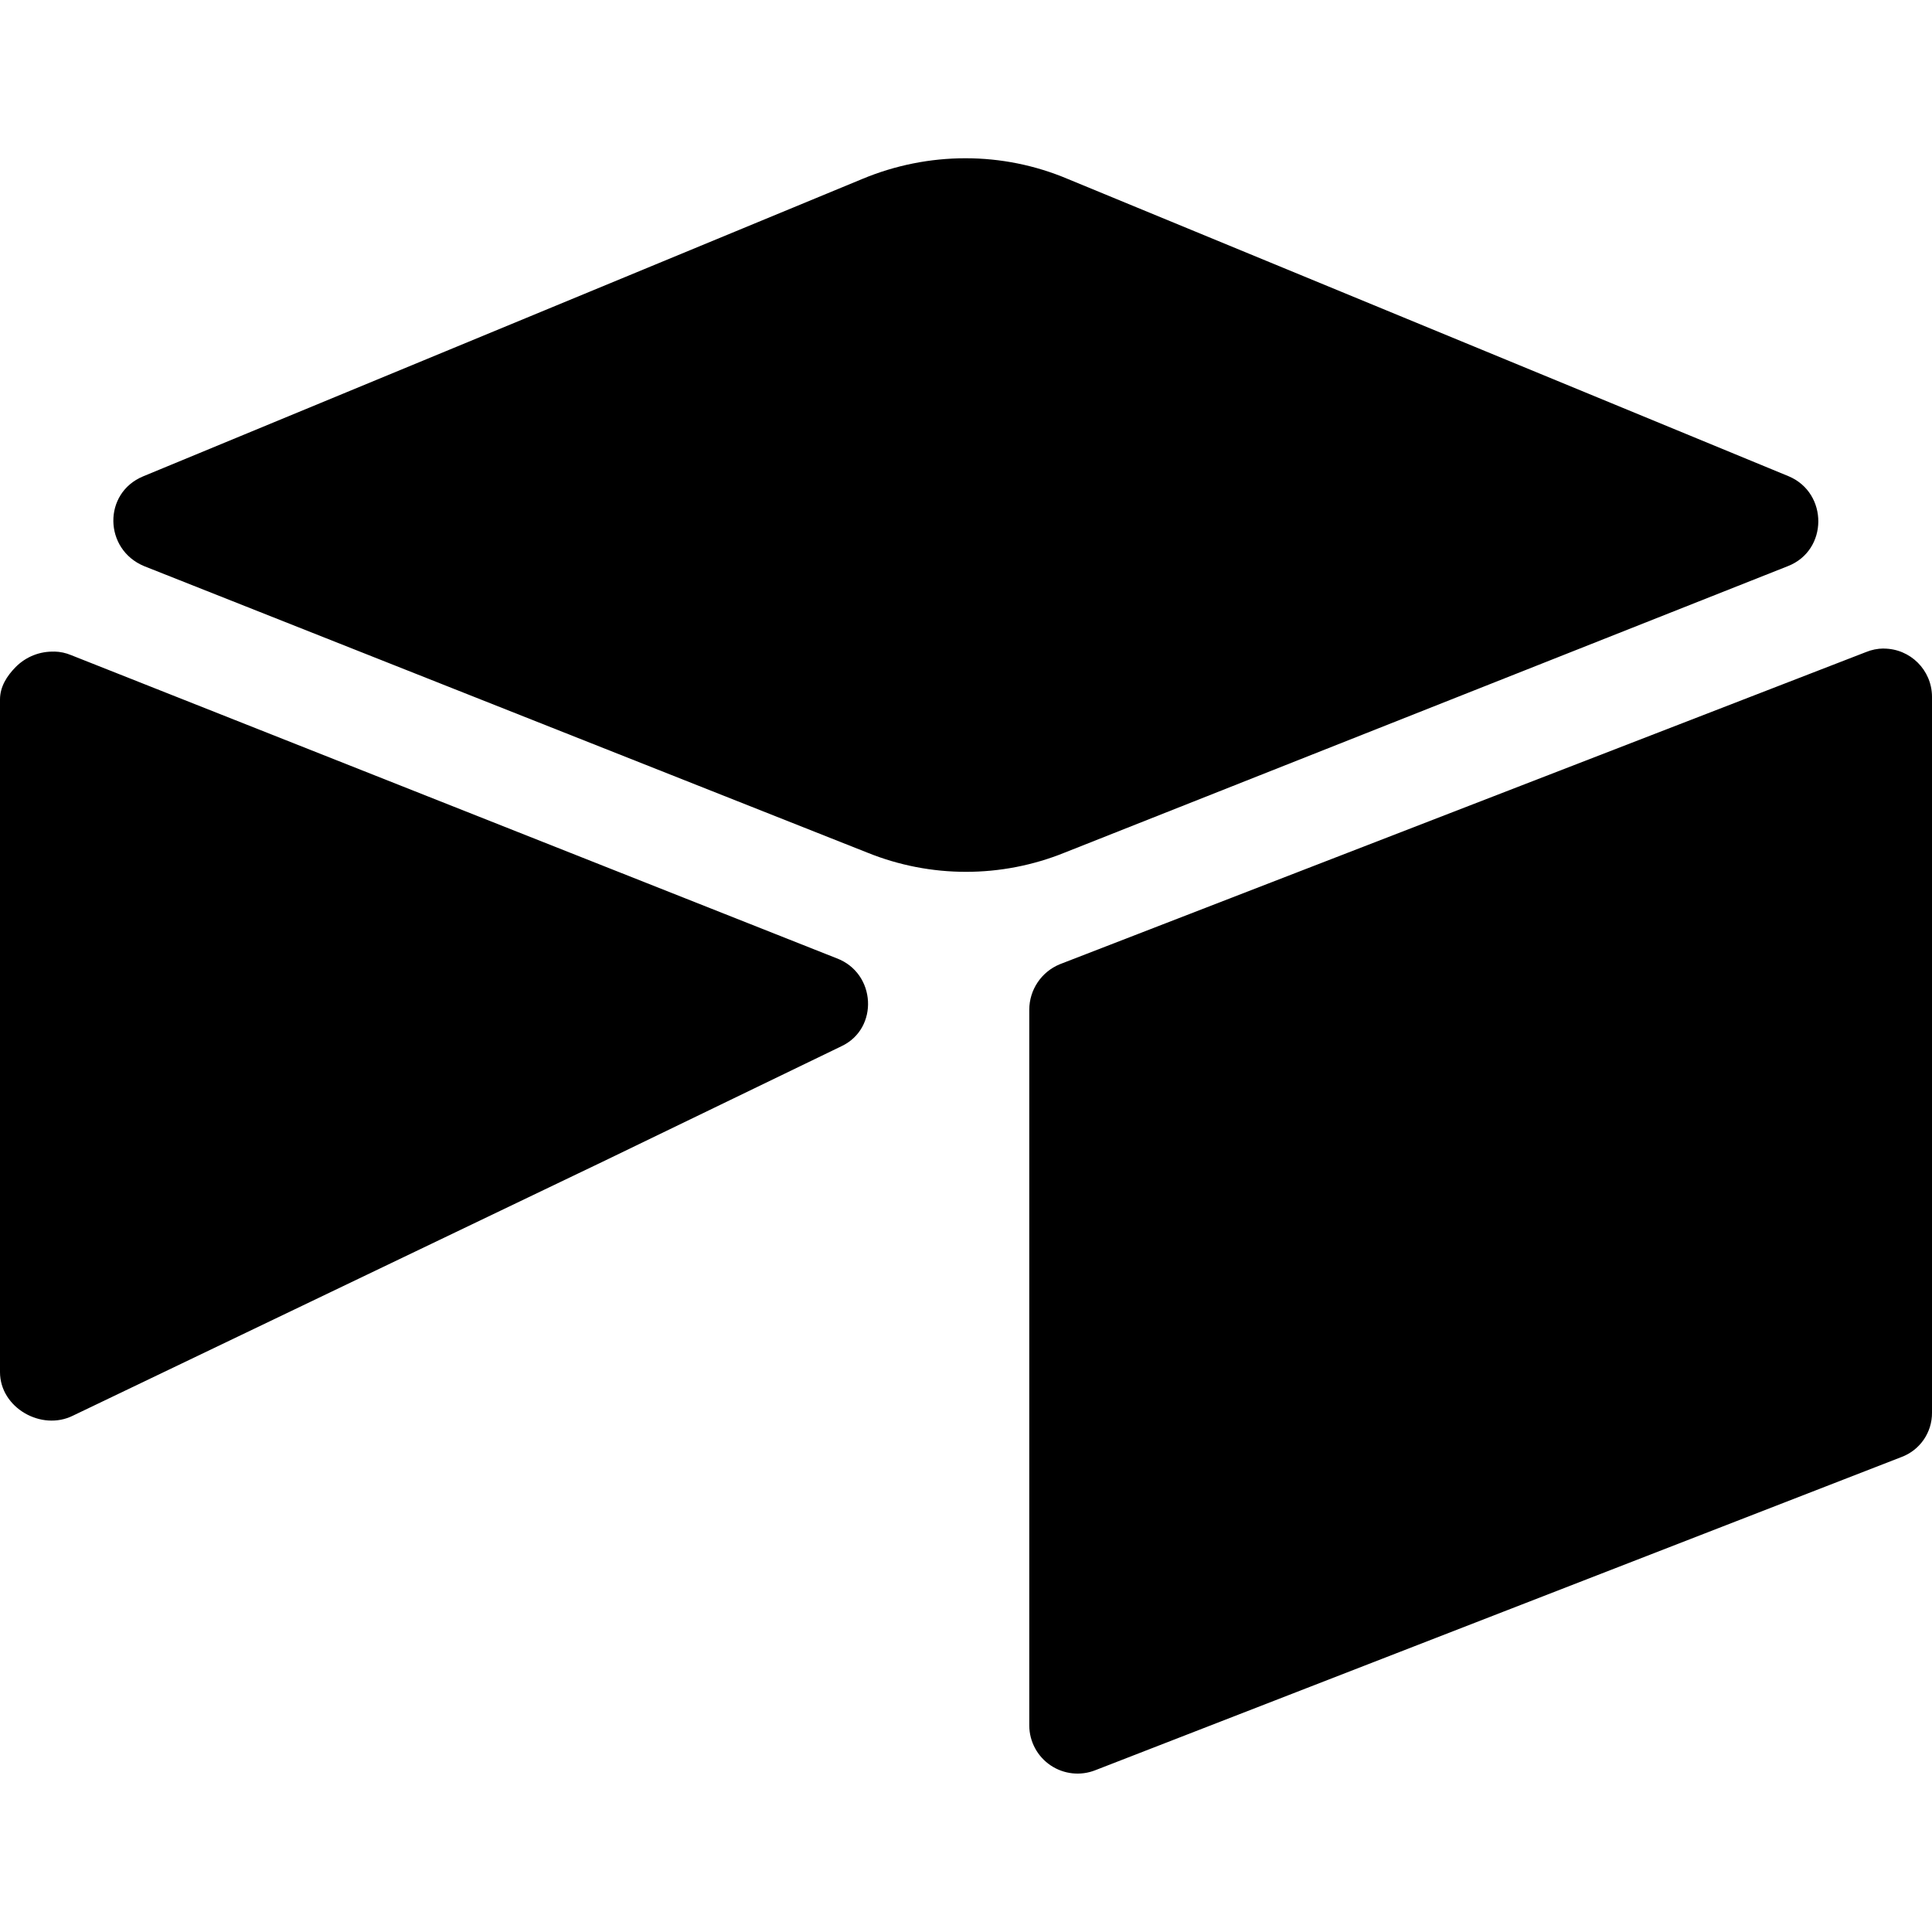
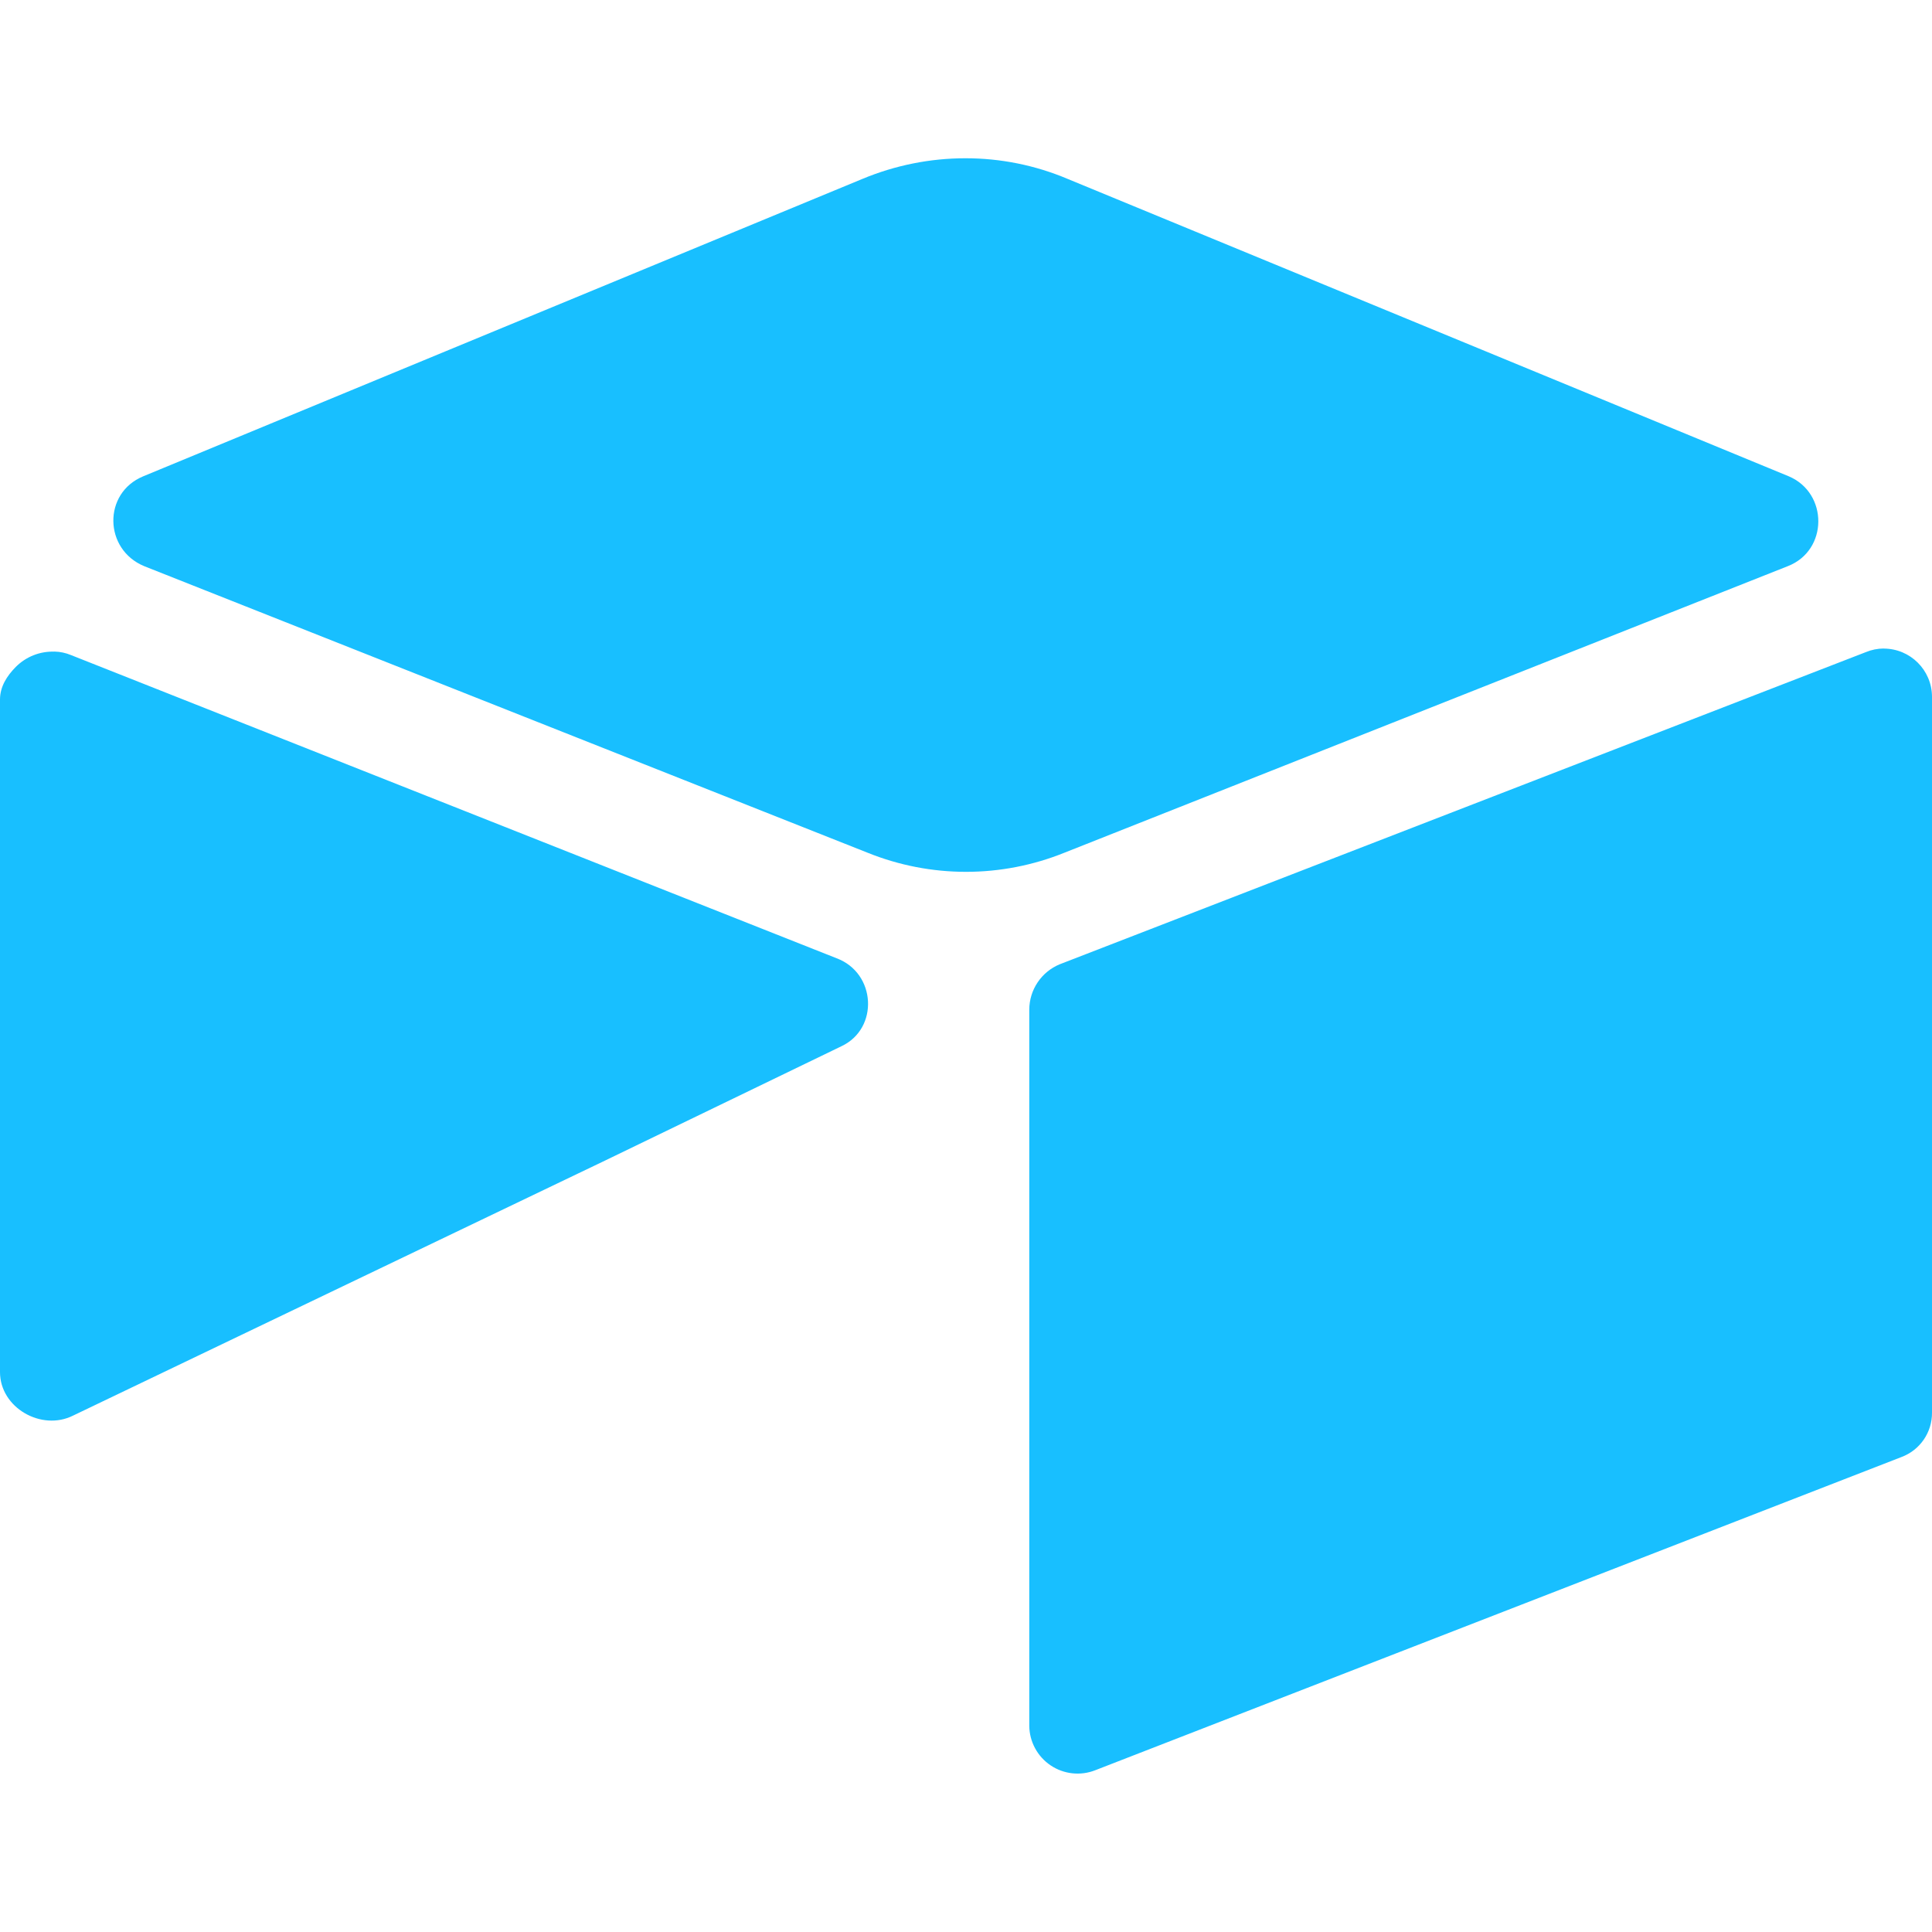
<svg xmlns="http://www.w3.org/2000/svg" viewBox="0 0 24 24">
-   <path d="M11.992 1.966c-.434 0-.87.086-1.28.257L1.779 5.917c-.503.208-.49.908.012 1.116l8.982 3.558a3.266 3.266 0 0 0 2.454 0l8.982-3.558c.503-.196.503-.908.012-1.116l-8.957-3.694a3.255 3.255 0 0 0-1.272-.257zM23.4 8.056a.589.589 0 0 0-.222.045l-10.012 3.877a.612.612 0 0 0-.38.564v8.896a.6.6 0 0 0 .821.552L23.62 18.1a.583.583 0 0 0 .38-.551V8.653a.6.6 0 0 0-.6-.596zM.676 8.095a.644.644 0 0 0-.48.19C.086 8.396 0 8.53 0 8.69v8.355c0 .442.515.737.908.54l6.27-3.006.307-.147 2.969-1.436c.466-.22.43-.908-.061-1.092L.883 8.138a.57.57 0 0 0-.207-.044z" fill="black" />
+   <path d="M11.992 1.966c-.434 0-.87.086-1.28.257L1.779 5.917c-.503.208-.49.908.012 1.116l8.982 3.558a3.266 3.266 0 0 0 2.454 0l8.982-3.558c.503-.196.503-.908.012-1.116l-8.957-3.694a3.255 3.255 0 0 0-1.272-.257zM23.4 8.056a.589.589 0 0 0-.222.045l-10.012 3.877a.612.612 0 0 0-.38.564v8.896a.6.6 0 0 0 .821.552L23.62 18.1a.583.583 0 0 0 .38-.551V8.653a.6.6 0 0 0-.6-.596zM.676 8.095a.644.644 0 0 0-.48.19C.086 8.396 0 8.53 0 8.69v8.355c0 .442.515.737.908.54l6.27-3.006.307-.147 2.969-1.436c.466-.22.43-.908-.061-1.092L.883 8.138a.57.57 0 0 0-.207-.044z" fill="#18BFFF" />
</svg>
